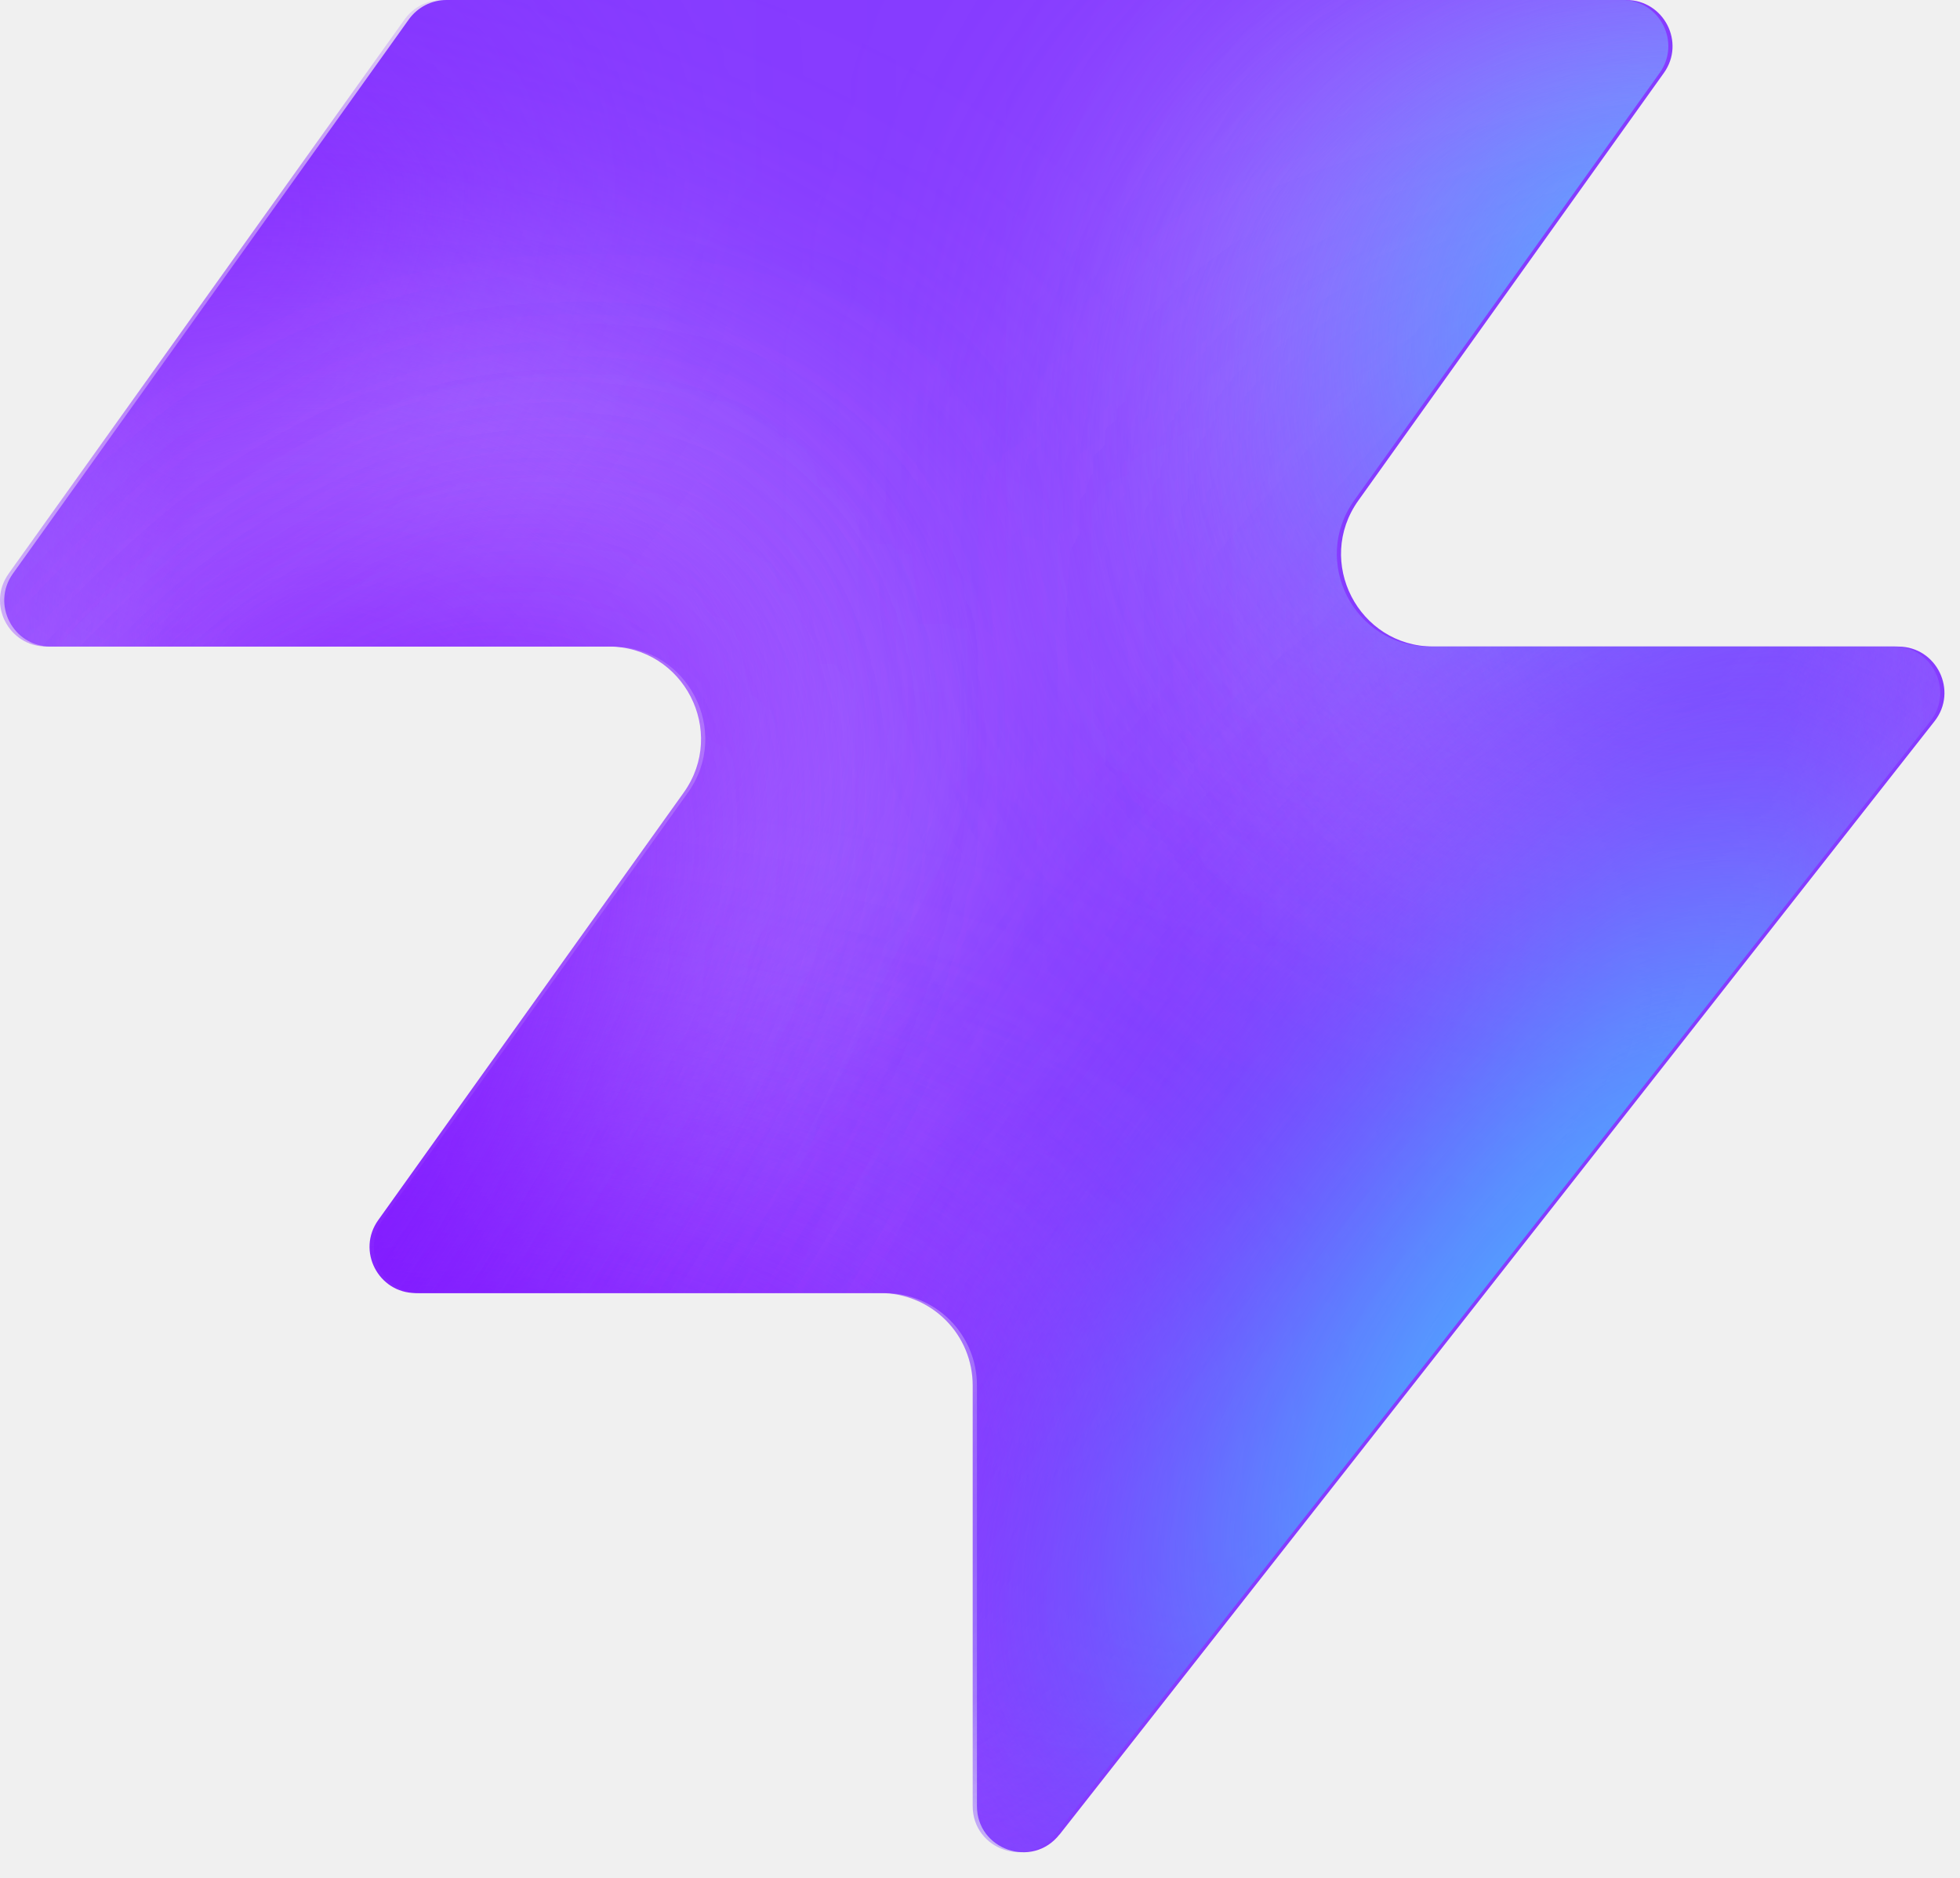
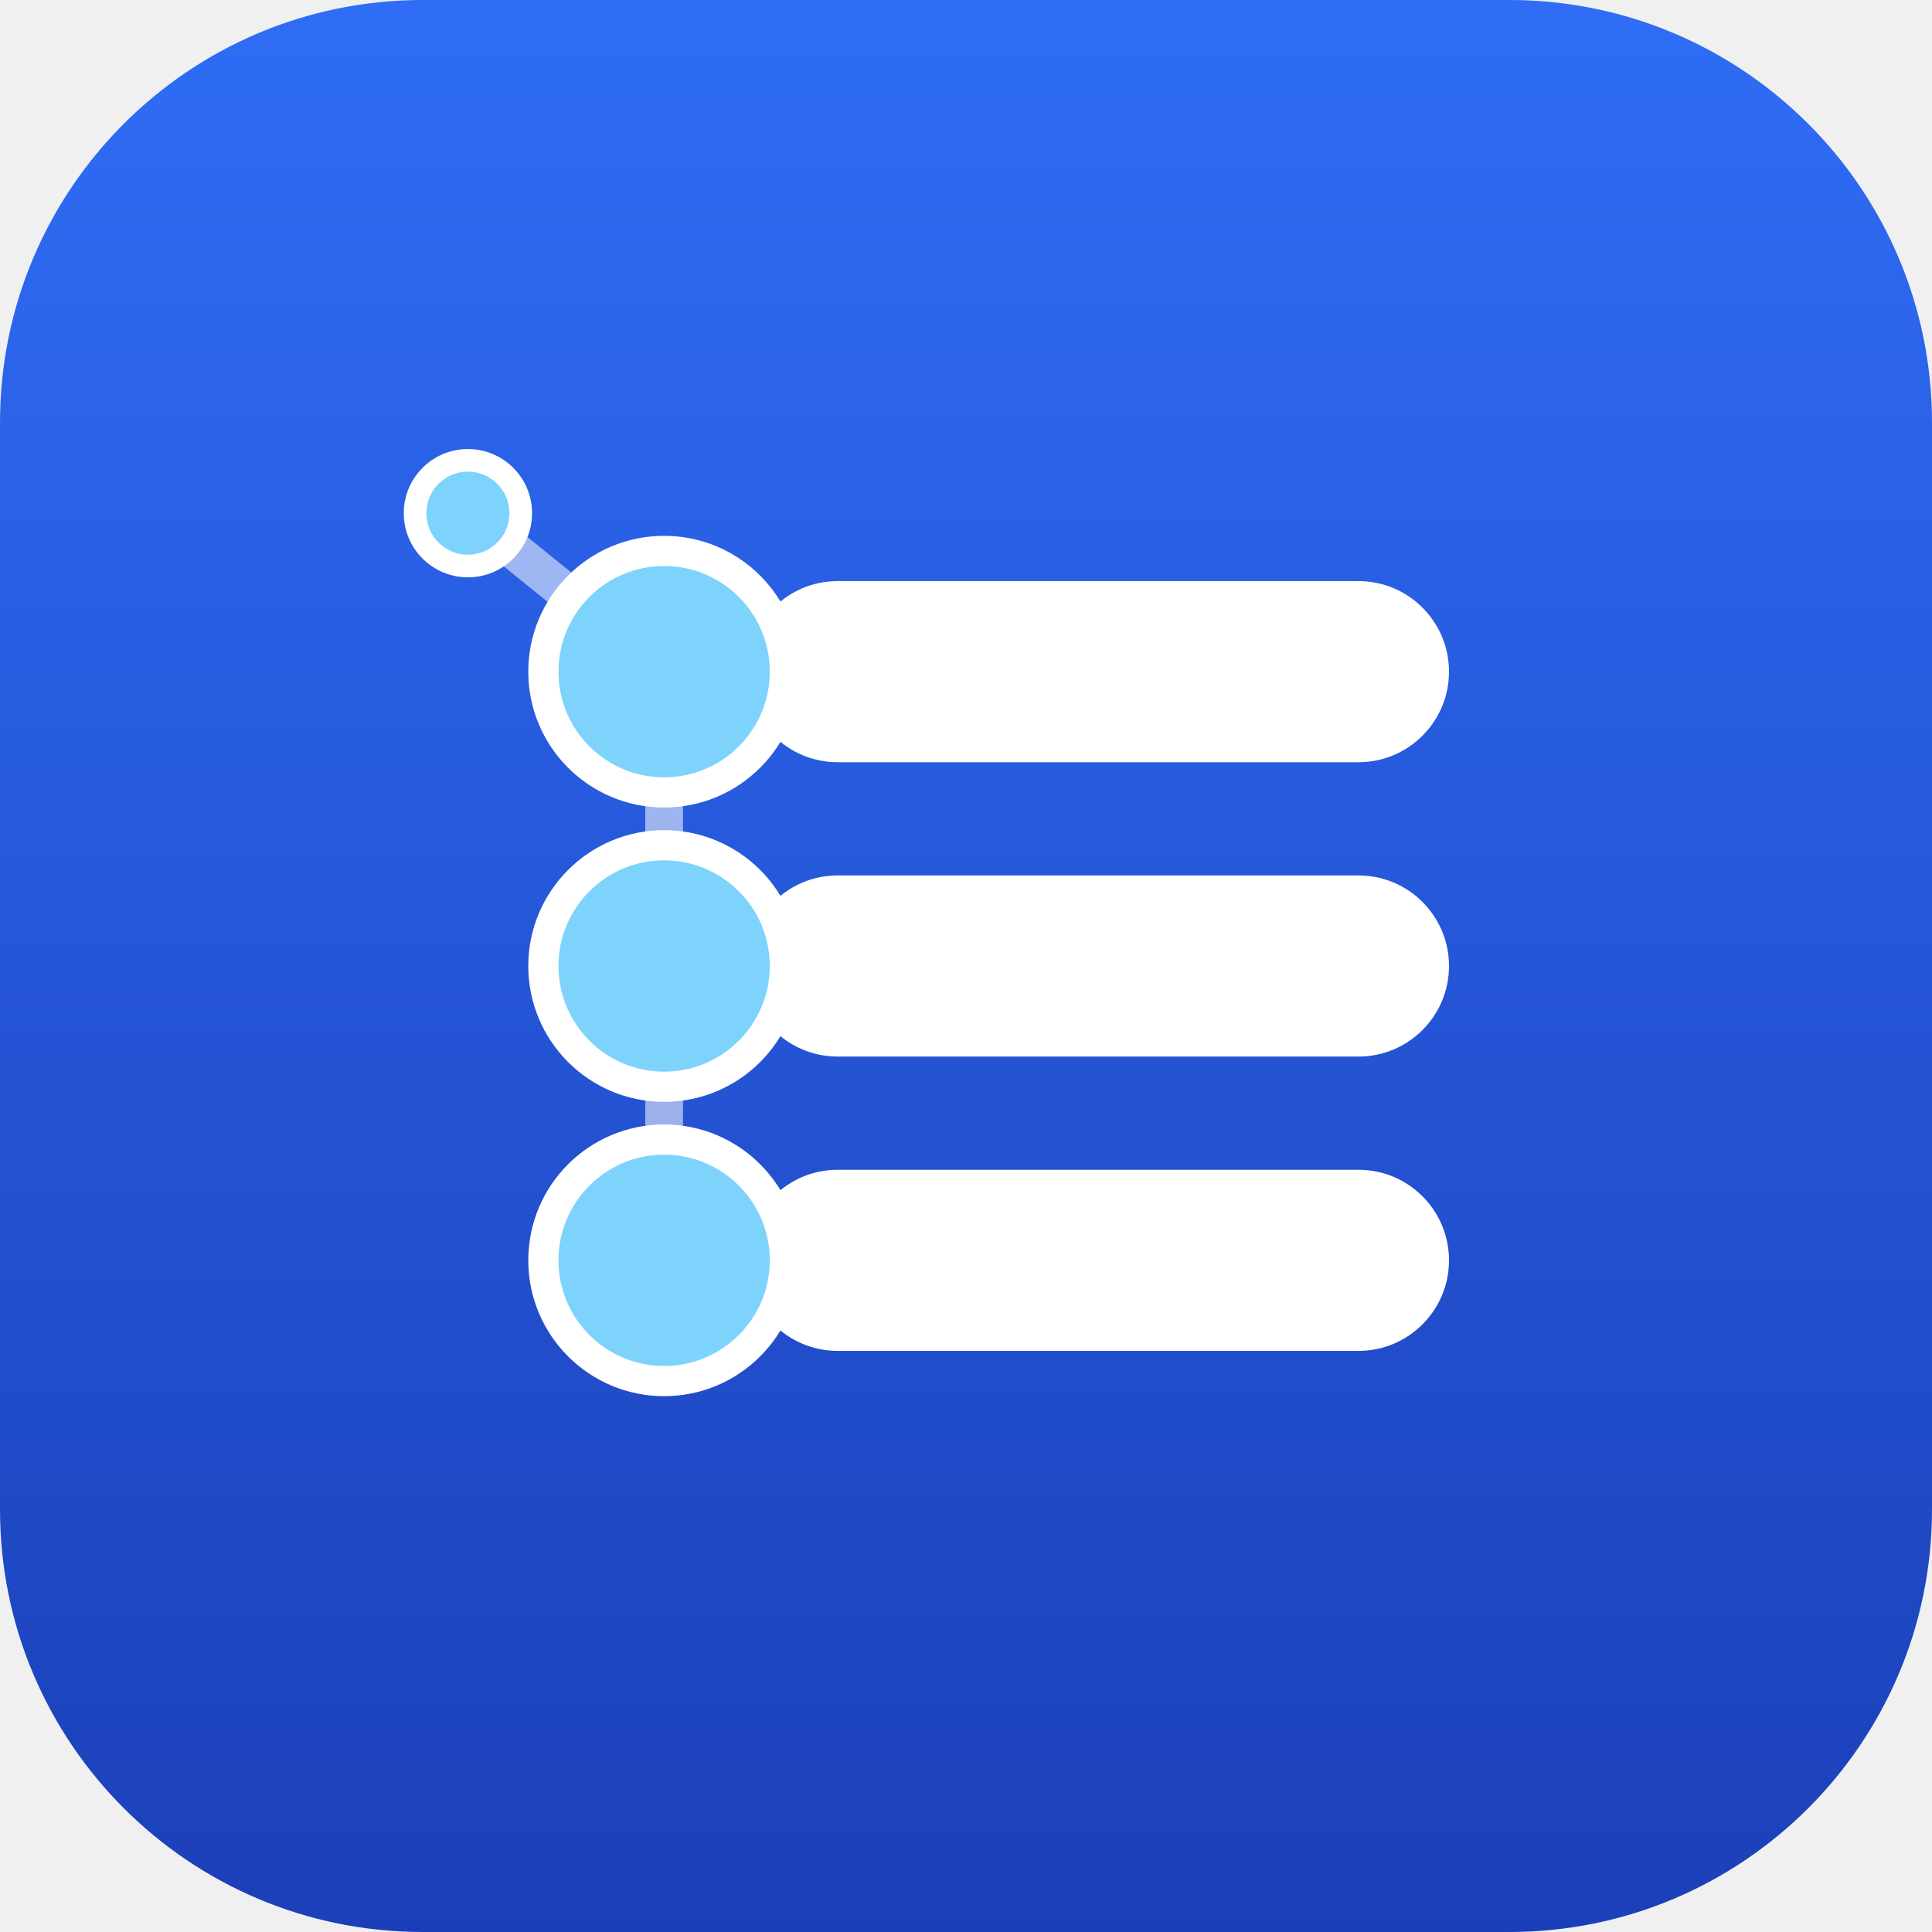
- <svg xmlns="http://www.w3.org/2000/svg" width="48" height="46" fill="none" viewBox="0 0 48 46">
-   <path fill="#863bff" d="M25.946 44.938c-.664.845-2.021.375-2.021-.698V33.937a2.26 2.26 0 0 0-2.262-2.262H10.287c-.92 0-1.456-1.04-.92-1.788l7.48-10.471c1.07-1.497 0-3.578-1.842-3.578H1.237c-.92 0-1.456-1.04-.92-1.788L10.013.474c.214-.297.556-.474.92-.474h28.894c.92 0 1.456 1.04.92 1.788l-7.48 10.471c-1.07 1.498 0 3.579 1.842 3.579h11.377c.943 0 1.473 1.088.89 1.83L25.947 44.94z" style="fill:#863bff;fill:color(display-p3 .525 .23 1);fill-opacity:1" />
-   <mask id="a" width="48" height="46" x="0" y="0" maskUnits="userSpaceOnUse" style="mask-type:alpha">
-     <path fill="#000" d="M25.842 44.938c-.664.844-2.021.375-2.021-.698V33.937a2.26 2.26 0 0 0-2.262-2.262H10.183c-.92 0-1.456-1.04-.92-1.788l7.48-10.471c1.07-1.498 0-3.579-1.842-3.579H1.133c-.92 0-1.456-1.04-.92-1.787L9.91.473c.214-.297.556-.474.92-.474h28.894c.92 0 1.456 1.04.92 1.788l-7.48 10.471c-1.07 1.498 0 3.578 1.842 3.578h11.377c.943 0 1.473 1.088.89 1.832L25.843 44.94z" style="fill:#000;fill-opacity:1" />
-   </mask>
-   <g mask="url(#a)">
-     <g filter="url(#b)">
-       <ellipse cx="5.508" cy="14.704" fill="#ede6ff" rx="5.508" ry="14.704" style="fill:#ede6ff;fill:color(display-p3 .927 .903 1);fill-opacity:1" transform="matrix(.00324 1 1 -.00324 -4.47 31.516)" />
-     </g>
-     <g filter="url(#c)">
-       <ellipse cx="10.399" cy="29.851" fill="#ede6ff" rx="10.399" ry="29.851" style="fill:#ede6ff;fill:color(display-p3 .927 .903 1);fill-opacity:1" transform="matrix(.00324 1 1 -.00324 -39.328 7.883)" />
-     </g>
-     <g filter="url(#d)">
-       <ellipse cx="5.508" cy="30.487" fill="#7e14ff" rx="5.508" ry="30.487" style="fill:#7e14ff;fill:color(display-p3 .492 .077 1);fill-opacity:1" transform="rotate(89.814 -25.913 -14.639)scale(1 -1)" />
-     </g>
-     <g filter="url(#e)">
-       <ellipse cx="5.508" cy="30.599" fill="#7e14ff" rx="5.508" ry="30.599" style="fill:#7e14ff;fill:color(display-p3 .492 .077 1);fill-opacity:1" transform="rotate(89.814 -32.644 -3.334)scale(1 -1)" />
-     </g>
-     <g filter="url(#f)">
-       <ellipse cx="5.508" cy="30.599" fill="#7e14ff" rx="5.508" ry="30.599" style="fill:#7e14ff;fill:color(display-p3 .492 .077 1);fill-opacity:1" transform="matrix(.00324 1 1 -.00324 -34.34 30.47)" />
-     </g>
-     <g filter="url(#g)">
-       <ellipse cx="14.072" cy="22.078" fill="#ede6ff" rx="14.072" ry="22.078" style="fill:#ede6ff;fill:color(display-p3 .927 .903 1);fill-opacity:1" transform="rotate(93.35 24.506 48.493)scale(-1 1)" />
-     </g>
-     <g filter="url(#h)">
-       <ellipse cx="3.47" cy="21.501" fill="#7e14ff" rx="3.47" ry="21.501" style="fill:#7e14ff;fill:color(display-p3 .492 .077 1);fill-opacity:1" transform="rotate(89.009 28.708 47.59)scale(-1 1)" />
-     </g>
-     <g filter="url(#i)">
-       <ellipse cx="3.47" cy="21.501" fill="#7e14ff" rx="3.47" ry="21.501" style="fill:#7e14ff;fill:color(display-p3 .492 .077 1);fill-opacity:1" transform="rotate(89.009 28.708 47.59)scale(-1 1)" />
-     </g>
-     <g filter="url(#j)">
-       <ellipse cx=".387" cy="8.972" fill="#7e14ff" rx="4.407" ry="29.108" style="fill:#7e14ff;fill:color(display-p3 .492 .077 1);fill-opacity:1" transform="rotate(39.51 .387 8.972)" />
-     </g>
-     <g filter="url(#k)">
-       <ellipse cx="47.523" cy="-6.092" fill="#7e14ff" rx="4.407" ry="29.108" style="fill:#7e14ff;fill:color(display-p3 .492 .077 1);fill-opacity:1" transform="rotate(37.892 47.523 -6.092)" />
-     </g>
-     <g filter="url(#l)">
-       <ellipse cx="41.412" cy="6.333" fill="#47bfff" rx="5.971" ry="9.665" style="fill:#47bfff;fill:color(display-p3 .28 .748 1);fill-opacity:1" transform="rotate(37.892 41.412 6.333)" />
-     </g>
-     <g filter="url(#m)">
-       <ellipse cx="-1.879" cy="38.332" fill="#7e14ff" rx="4.407" ry="29.108" style="fill:#7e14ff;fill:color(display-p3 .492 .077 1);fill-opacity:1" transform="rotate(37.892 -1.88 38.332)" />
-     </g>
-     <g filter="url(#n)">
-       <ellipse cx="-1.879" cy="38.332" fill="#7e14ff" rx="4.407" ry="29.108" style="fill:#7e14ff;fill:color(display-p3 .492 .077 1);fill-opacity:1" transform="rotate(37.892 -1.88 38.332)" />
-     </g>
-     <g filter="url(#o)">
-       <ellipse cx="35.651" cy="29.907" fill="#7e14ff" rx="4.407" ry="29.108" style="fill:#7e14ff;fill:color(display-p3 .492 .077 1);fill-opacity:1" transform="rotate(37.892 35.651 29.907)" />
-     </g>
-     <g filter="url(#p)">
-       <ellipse cx="38.418" cy="32.4" fill="#47bfff" rx="5.971" ry="15.297" style="fill:#47bfff;fill:color(display-p3 .28 .748 1);fill-opacity:1" transform="rotate(37.892 38.418 32.4)" />
-     </g>
-   </g>
+ <svg xmlns="http://www.w3.org/2000/svg" viewBox="0 0 512 512">
  <defs>
-     <filter id="b" width="60.045" height="41.654" x="-19.77" y="16.149" color-interpolation-filters="sRGB" filterUnits="userSpaceOnUse">
-       <feFlood flood-opacity="0" result="BackgroundImageFix" />
-       <feBlend in="SourceGraphic" in2="BackgroundImageFix" result="shape" />
-       <feGaussianBlur result="effect1_foregroundBlur_2002_17158" stdDeviation="7.659" />
-     </filter>
-     <filter id="c" width="90.34" height="51.437" x="-54.613" y="-7.533" color-interpolation-filters="sRGB" filterUnits="userSpaceOnUse">
-       <feFlood flood-opacity="0" result="BackgroundImageFix" />
-       <feBlend in="SourceGraphic" in2="BackgroundImageFix" result="shape" />
-       <feGaussianBlur result="effect1_foregroundBlur_2002_17158" stdDeviation="7.659" />
-     </filter>
-     <filter id="d" width="79.355" height="29.4" x="-49.64" y="2.03" color-interpolation-filters="sRGB" filterUnits="userSpaceOnUse">
-       <feFlood flood-opacity="0" result="BackgroundImageFix" />
-       <feBlend in="SourceGraphic" in2="BackgroundImageFix" result="shape" />
-       <feGaussianBlur result="effect1_foregroundBlur_2002_17158" stdDeviation="4.596" />
-     </filter>
-     <filter id="e" width="79.579" height="29.4" x="-45.045" y="20.029" color-interpolation-filters="sRGB" filterUnits="userSpaceOnUse">
-       <feFlood flood-opacity="0" result="BackgroundImageFix" />
-       <feBlend in="SourceGraphic" in2="BackgroundImageFix" result="shape" />
-       <feGaussianBlur result="effect1_foregroundBlur_2002_17158" stdDeviation="4.596" />
-     </filter>
-     <filter id="f" width="79.579" height="29.4" x="-43.513" y="21.178" color-interpolation-filters="sRGB" filterUnits="userSpaceOnUse">
-       <feFlood flood-opacity="0" result="BackgroundImageFix" />
-       <feBlend in="SourceGraphic" in2="BackgroundImageFix" result="shape" />
-       <feGaussianBlur result="effect1_foregroundBlur_2002_17158" stdDeviation="4.596" />
-     </filter>
-     <filter id="g" width="74.749" height="58.852" x="15.756" y="-17.901" color-interpolation-filters="sRGB" filterUnits="userSpaceOnUse">
-       <feFlood flood-opacity="0" result="BackgroundImageFix" />
-       <feBlend in="SourceGraphic" in2="BackgroundImageFix" result="shape" />
-       <feGaussianBlur result="effect1_foregroundBlur_2002_17158" stdDeviation="7.659" />
-     </filter>
-     <filter id="h" width="61.377" height="25.362" x="23.548" y="2.284" color-interpolation-filters="sRGB" filterUnits="userSpaceOnUse">
-       <feFlood flood-opacity="0" result="BackgroundImageFix" />
-       <feBlend in="SourceGraphic" in2="BackgroundImageFix" result="shape" />
-       <feGaussianBlur result="effect1_foregroundBlur_2002_17158" stdDeviation="4.596" />
-     </filter>
-     <filter id="i" width="61.377" height="25.362" x="23.548" y="2.284" color-interpolation-filters="sRGB" filterUnits="userSpaceOnUse">
-       <feFlood flood-opacity="0" result="BackgroundImageFix" />
-       <feBlend in="SourceGraphic" in2="BackgroundImageFix" result="shape" />
-       <feGaussianBlur result="effect1_foregroundBlur_2002_17158" stdDeviation="4.596" />
-     </filter>
-     <filter id="j" width="56.045" height="63.649" x="-27.636" y="-22.853" color-interpolation-filters="sRGB" filterUnits="userSpaceOnUse">
-       <feFlood flood-opacity="0" result="BackgroundImageFix" />
-       <feBlend in="SourceGraphic" in2="BackgroundImageFix" result="shape" />
-       <feGaussianBlur result="effect1_foregroundBlur_2002_17158" stdDeviation="4.596" />
-     </filter>
-     <filter id="k" width="54.814" height="64.646" x="20.116" y="-38.415" color-interpolation-filters="sRGB" filterUnits="userSpaceOnUse">
-       <feFlood flood-opacity="0" result="BackgroundImageFix" />
-       <feBlend in="SourceGraphic" in2="BackgroundImageFix" result="shape" />
-       <feGaussianBlur result="effect1_foregroundBlur_2002_17158" stdDeviation="4.596" />
-     </filter>
-     <filter id="l" width="33.541" height="35.313" x="24.641" y="-11.323" color-interpolation-filters="sRGB" filterUnits="userSpaceOnUse">
-       <feFlood flood-opacity="0" result="BackgroundImageFix" />
-       <feBlend in="SourceGraphic" in2="BackgroundImageFix" result="shape" />
-       <feGaussianBlur result="effect1_foregroundBlur_2002_17158" stdDeviation="4.596" />
-     </filter>
-     <filter id="m" width="54.814" height="64.646" x="-29.286" y="6.009" color-interpolation-filters="sRGB" filterUnits="userSpaceOnUse">
-       <feFlood flood-opacity="0" result="BackgroundImageFix" />
-       <feBlend in="SourceGraphic" in2="BackgroundImageFix" result="shape" />
-       <feGaussianBlur result="effect1_foregroundBlur_2002_17158" stdDeviation="4.596" />
-     </filter>
-     <filter id="n" width="54.814" height="64.646" x="-29.286" y="6.009" color-interpolation-filters="sRGB" filterUnits="userSpaceOnUse">
-       <feFlood flood-opacity="0" result="BackgroundImageFix" />
-       <feBlend in="SourceGraphic" in2="BackgroundImageFix" result="shape" />
-       <feGaussianBlur result="effect1_foregroundBlur_2002_17158" stdDeviation="4.596" />
-     </filter>
-     <filter id="o" width="54.814" height="64.646" x="8.244" y="-2.416" color-interpolation-filters="sRGB" filterUnits="userSpaceOnUse">
-       <feFlood flood-opacity="0" result="BackgroundImageFix" />
-       <feBlend in="SourceGraphic" in2="BackgroundImageFix" result="shape" />
-       <feGaussianBlur result="effect1_foregroundBlur_2002_17158" stdDeviation="4.596" />
-     </filter>
-     <filter id="p" width="39.409" height="43.623" x="18.713" y="10.588" color-interpolation-filters="sRGB" filterUnits="userSpaceOnUse">
-       <feFlood flood-opacity="0" result="BackgroundImageFix" />
-       <feBlend in="SourceGraphic" in2="BackgroundImageFix" result="shape" />
-       <feGaussianBlur result="effect1_foregroundBlur_2002_17158" stdDeviation="4.596" />
-     </filter>
+     <linearGradient id="g" x1="0" y1="0" x2="0" y2="1">
+       <stop offset="0" stop-color="#2f6df6" />
+       <stop offset="1" stop-color="#1b3fb8" />
+     </linearGradient>
  </defs>
+   <rect width="512" height="512" rx="112" fill="url(#g)" />
+   <path d="M176 178 L124 136" stroke="#fff" stroke-opacity=".55" stroke-width="10" stroke-linecap="round" />
+   <rect x="171" y="178" width="10" height="156" fill="#fff" fill-opacity=".55" />
+   <rect x="198" y="154" width="186" height="48" rx="24" fill="#fff" />
+   <rect x="198" y="232" width="186" height="48" rx="24" fill="#fff" />
+   <rect x="198" y="310" width="186" height="48" rx="24" fill="#fff" />
+   <circle cx="176" cy="178" r="32" fill="#7dd3fc" stroke="#fff" stroke-width="8" />
+   <circle cx="176" cy="256" r="32" fill="#7dd3fc" stroke="#fff" stroke-width="8" />
+   <circle cx="176" cy="334" r="32" fill="#7dd3fc" stroke="#fff" stroke-width="8" />
+   <circle cx="124" cy="136" r="14" fill="#7dd3fc" stroke="#fff" stroke-width="6" />
</svg>
